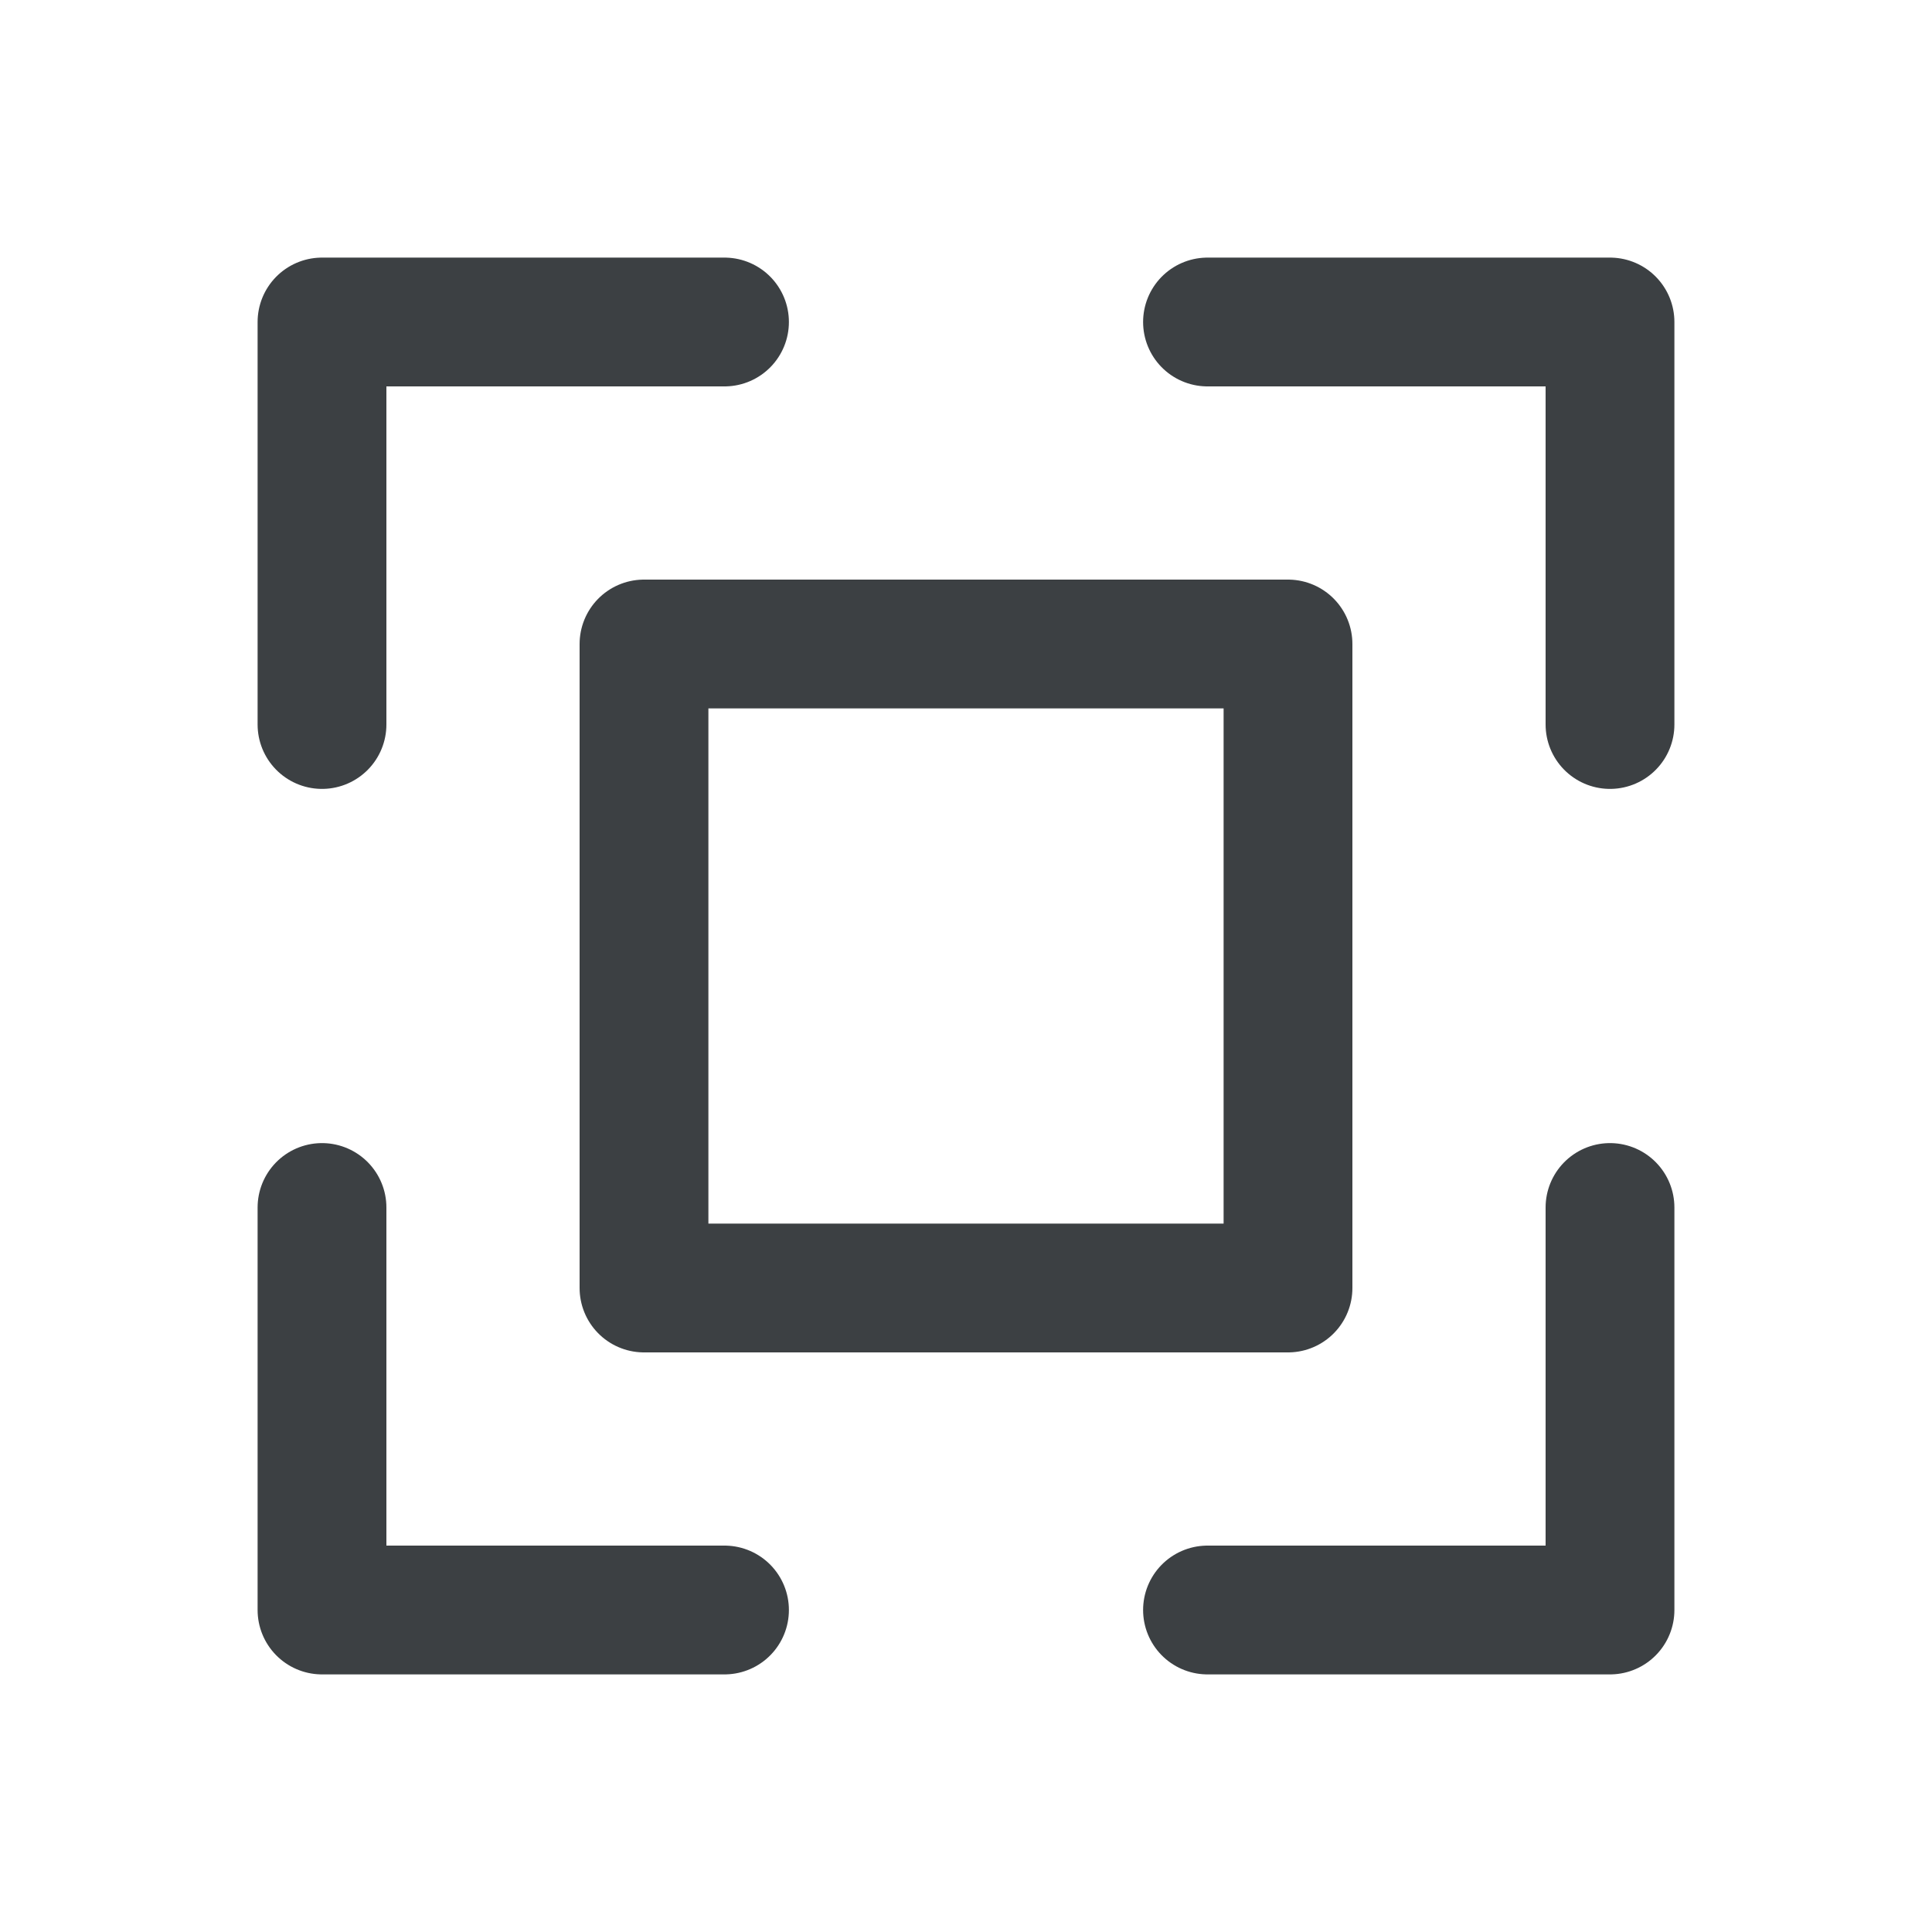
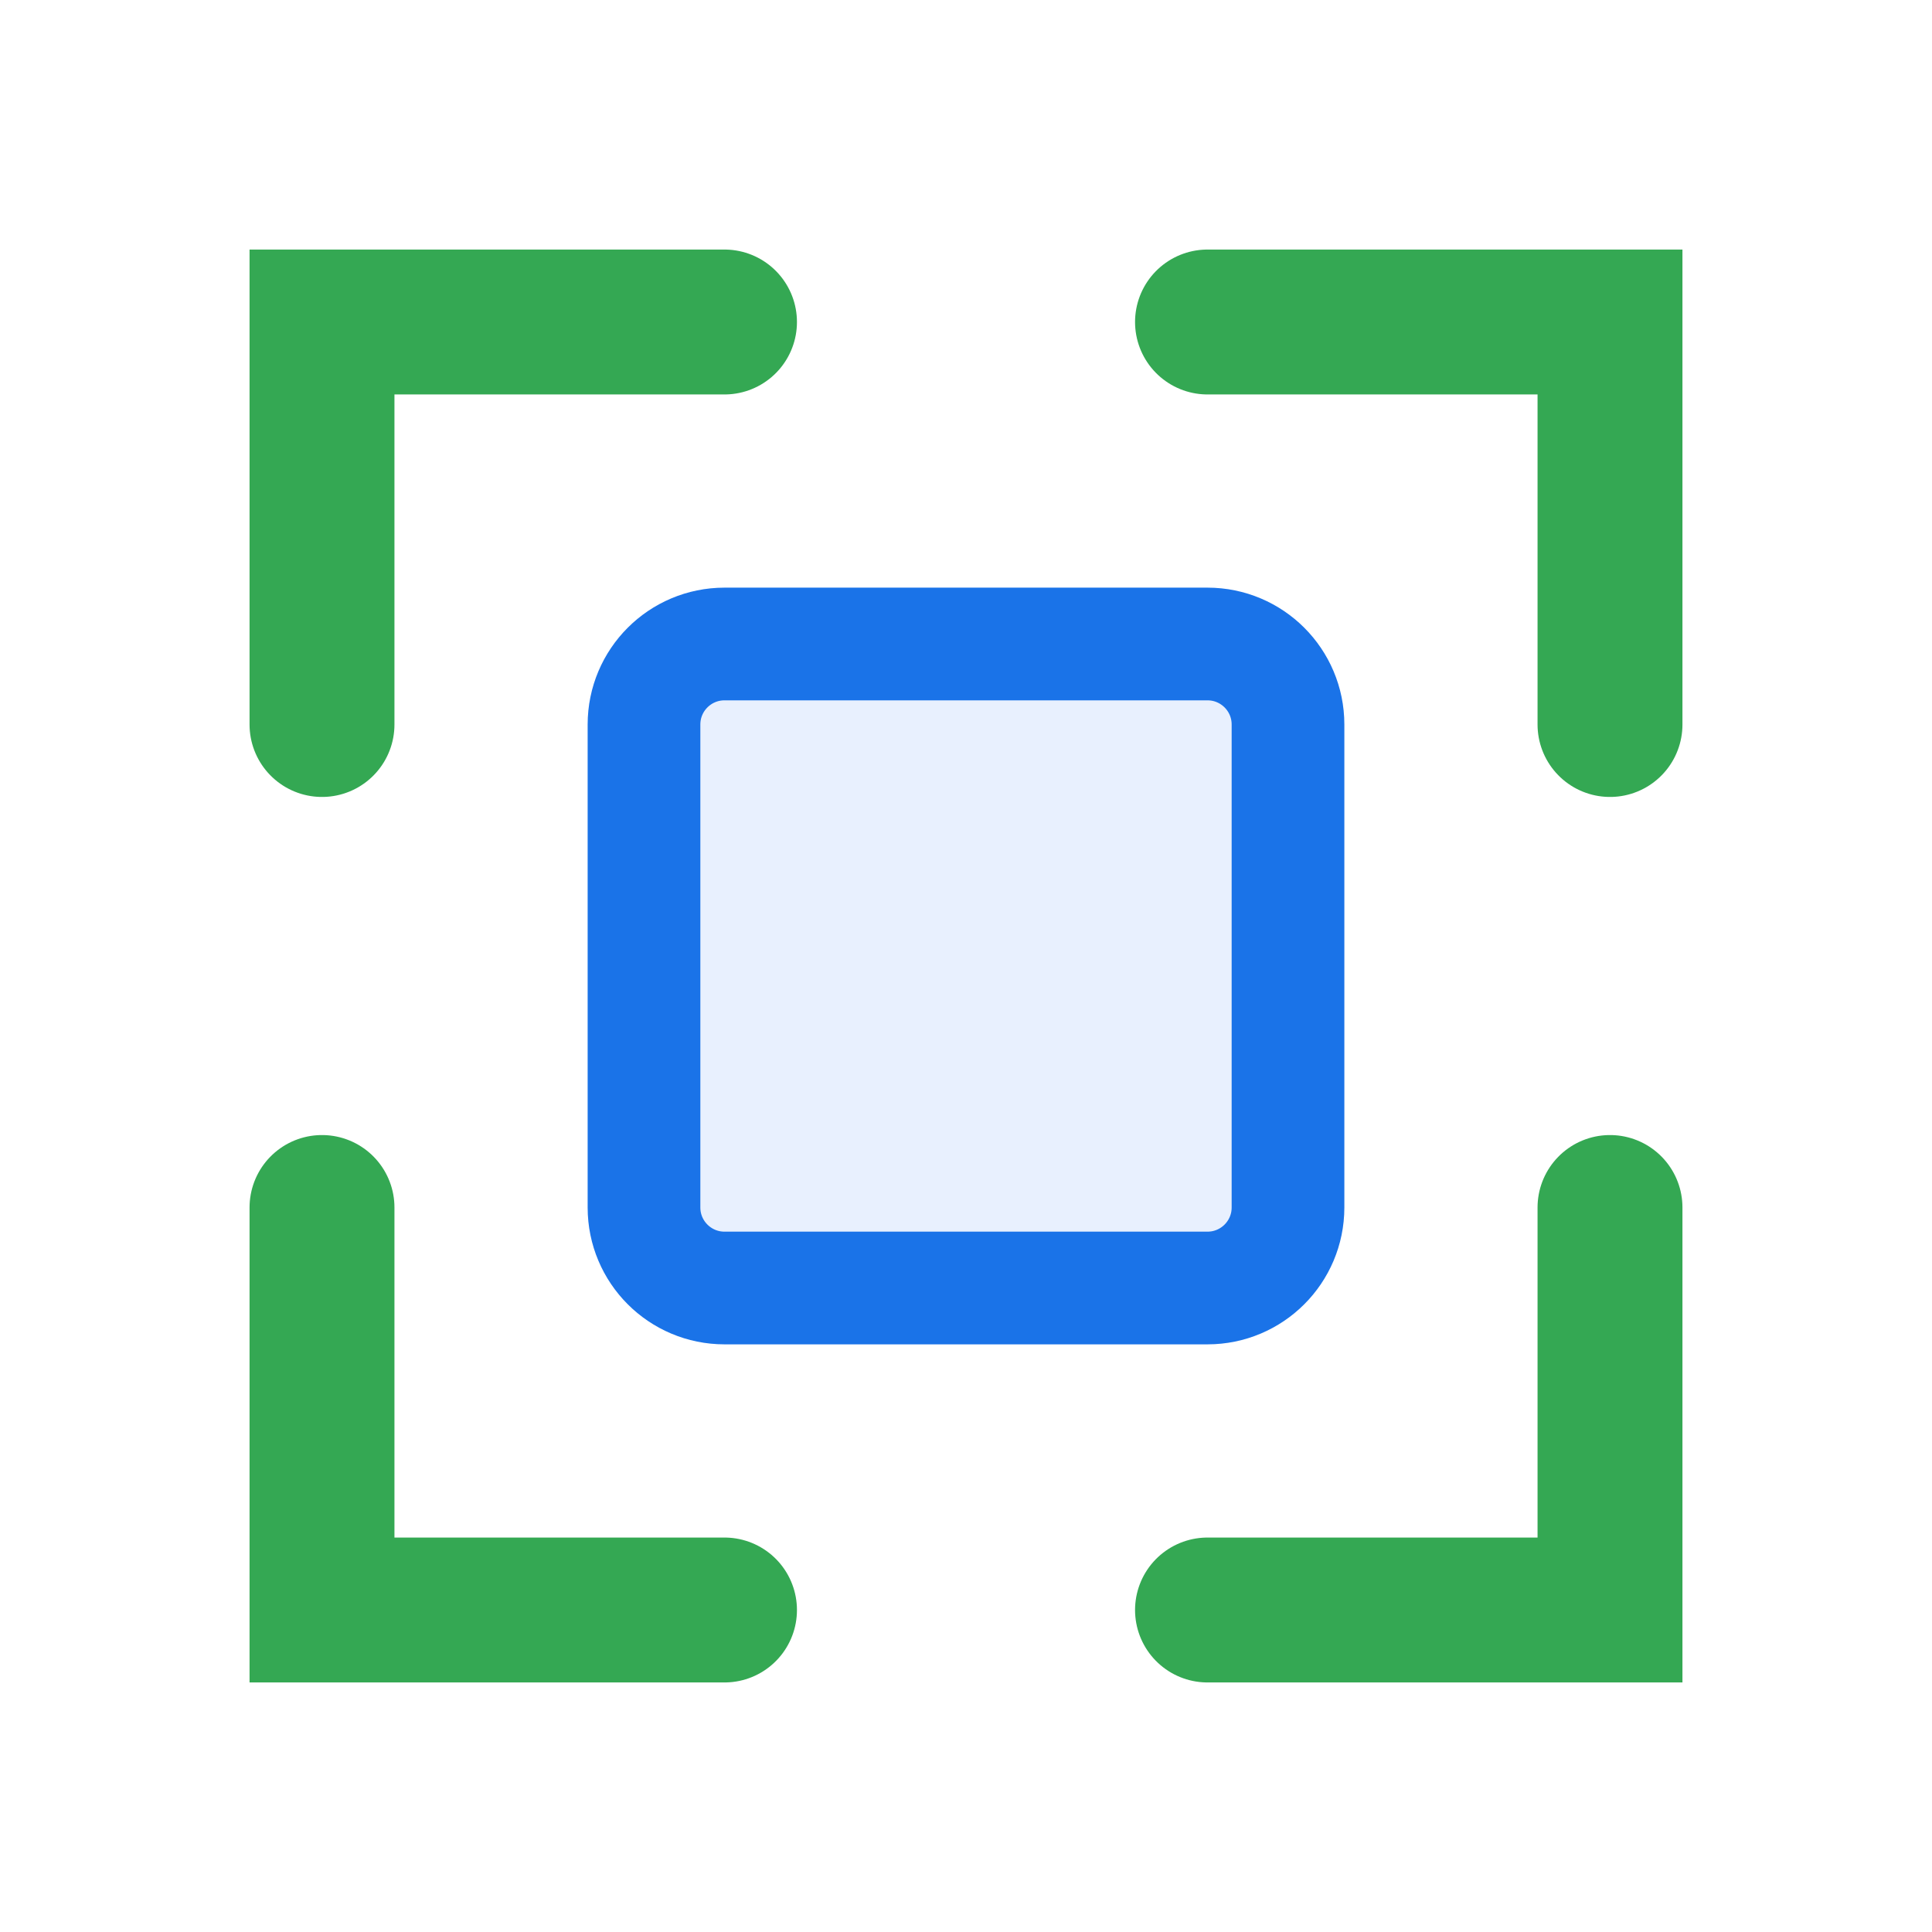
- <svg xmlns="http://www.w3.org/2000/svg" viewBox="0 0 24 24" fill="none" stroke="#3c4043" stroke-width="1.6" stroke-linecap="round" stroke-linejoin="round">
-   <path d="M4 9V4h5M20 9V4h-5M4 15v5h5M20 15v5h-5" />
-   <rect x="8" y="8" width="8" height="8" />
+ <svg xmlns="http://www.w3.org/2000/svg" viewBox="0 0 24 24" fill="none">
+   <path d="M4 9V4h5M20 9V4h-5M4 15v5h5M20 15v5h-5" fill="none" stroke="#34a853" stroke-width="1.8" stroke-linecap="round" />
+   <rect x="8" y="8" width="8" height="8" rx="1" fill="#e8f0fe" stroke="#1a73e8" stroke-width="1.4" />
</svg>
